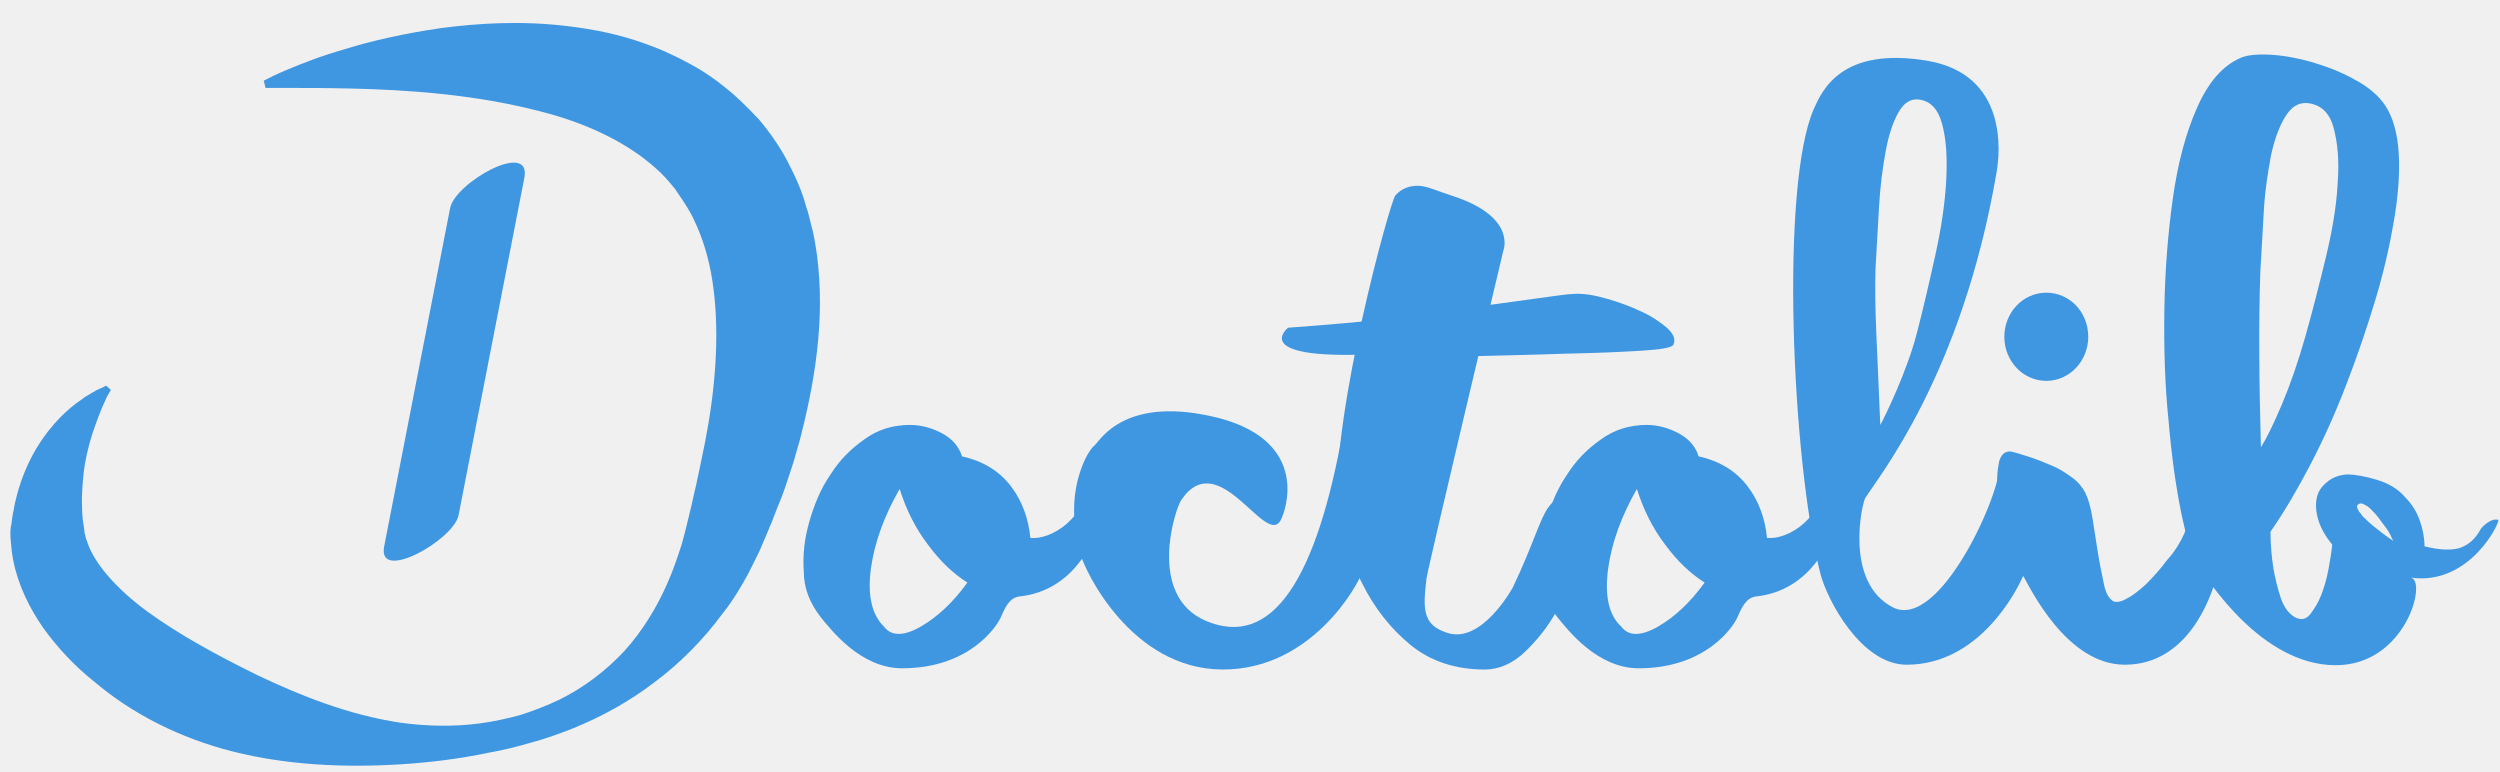
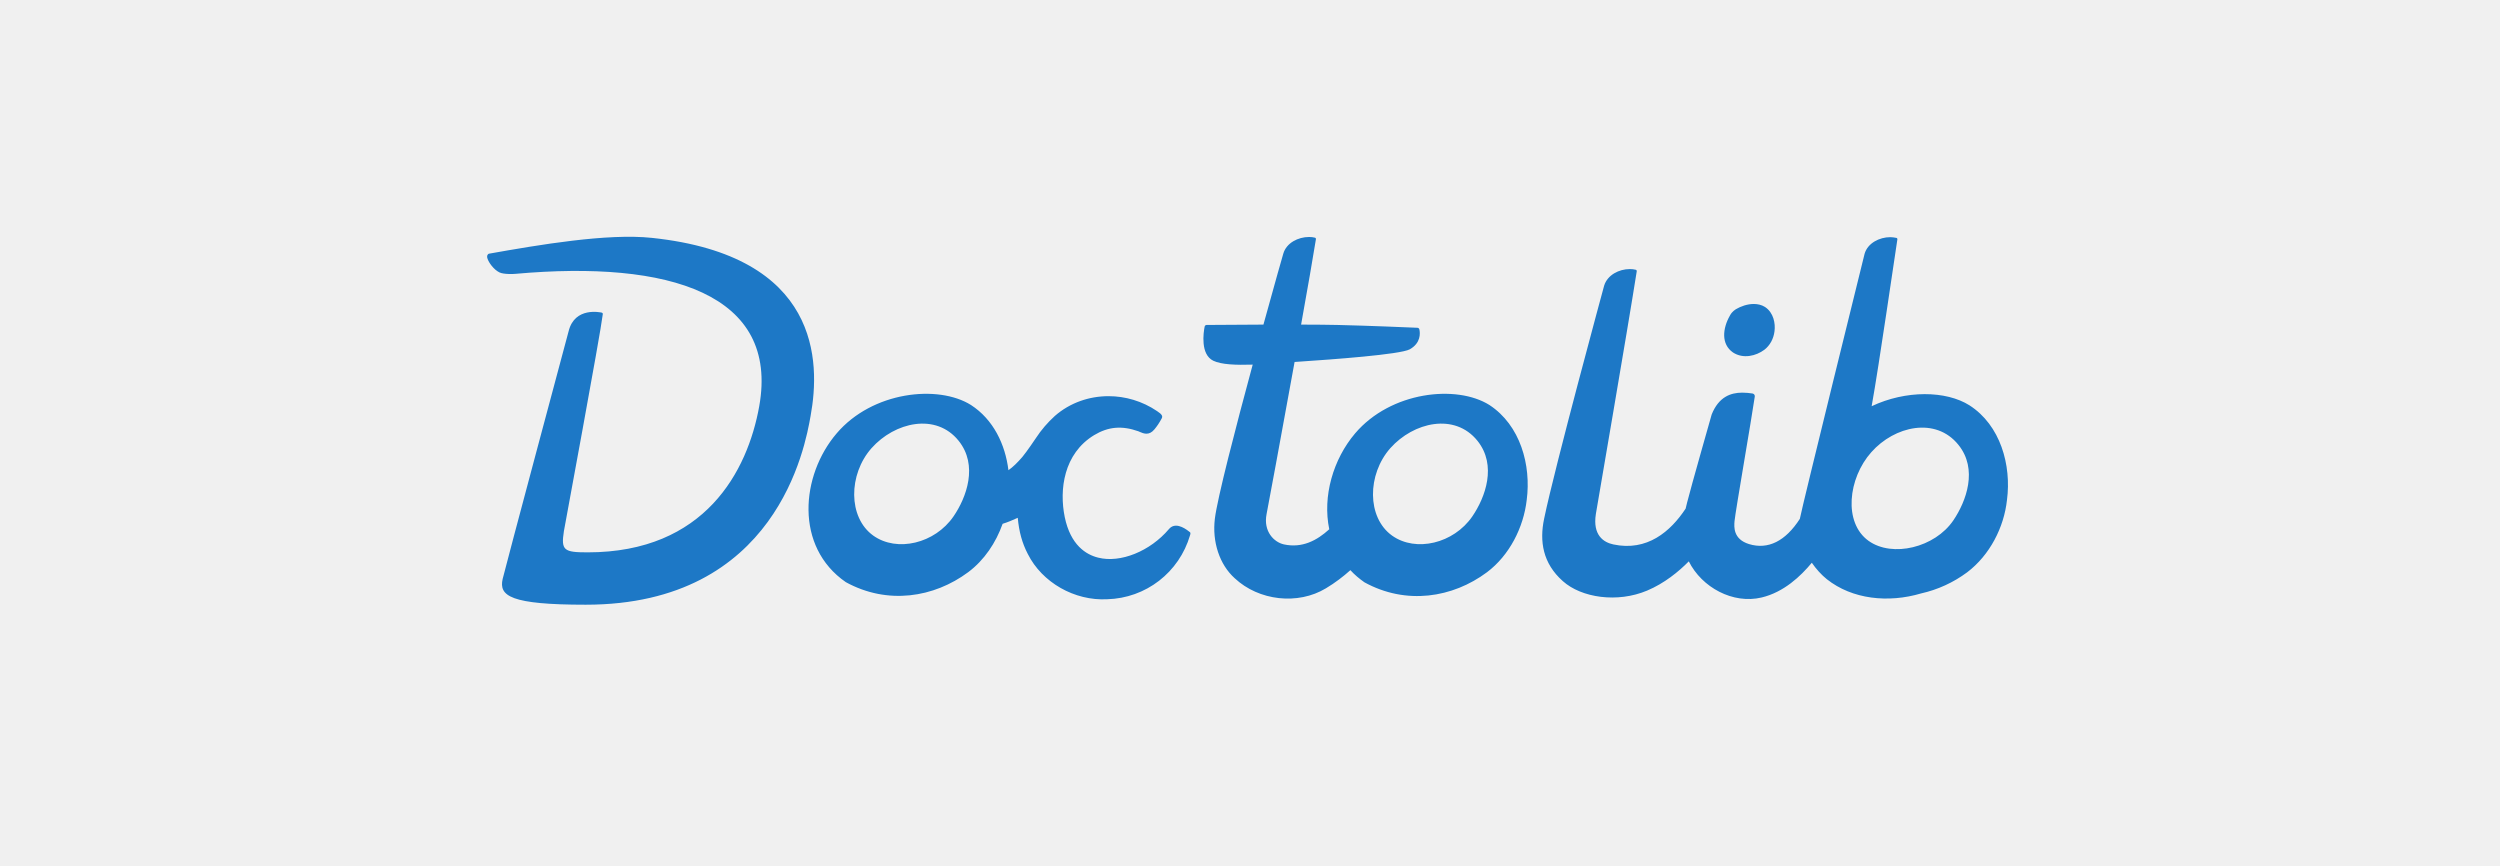
- <svg xmlns="http://www.w3.org/2000/svg" fill="none" height="33" viewBox="0 0 107 33" width="107">
-   <clipPath id="a">
-     <path d="m.331.87h106.667v32h-106.667z" />
-   </clipPath>
-   <g clip-path="url(#a)" fill="#4097e1">
-     <path d="m54.796 22.298c-.667 1.06-2.642-3.231-4.233-.905-.282.413-1.462 4.084 1.026 5.17 2.873 1.241 4.772-1.809 5.9-8.194.051-.31.026 3.464.18 3.36.154-.103.334-.129.513-.052.18.077.308.233.41.439s.128.517.103.879c-.077.414-.205.905-.385 1.473-.18.569-2.181 4.213-6.003 4.187-3.899-.026-5.875-4.239-6.054-4.911-.205-.646-.282-1.292-.282-1.913 0-.62.103-1.189.282-1.706.18-.517.385-.879.616-1.086s1.308-2.171 5.336-1.137c3.848 1.034 2.848 3.955 2.591 4.394z" />
-     <path d="m64.339 10.744s-3.207 13.467-3.284 14.01c-.154 1.292-.18 1.99.872 2.326 1.488.517 2.822-1.939 2.822-1.939 1.796-3.774.975-4.084 3.925-3.955.41.026-.872 1.603-.924 1.964-.026.181-.128.595-.334 1.189-.179.595-.462 1.241-.821 1.861-.359.646-.821 1.215-1.334 1.706s-1.103.75-1.719.75c-1.257 0-2.334-.362-3.181-1.06-.847-.698-1.539-1.577-2.052-2.611-.539-1.034-1.052-2.223-1.077-3.36-.18-4.11 2.257-12.976 2.488-13.26.257-.284.564-.414.975-.414.359 0 .847.233 1.488.439 2.771.905 2.155 2.352 2.155 2.352zm29.22 11.916c.257-.569.59-.724 1.052-.517.462.207.641.672.539 1.344-.051.465-.18.956-.359 1.473-.179.517-1.103 3.49-3.848 3.49-2.488 0-4.053-3.283-4.361-3.825-.282-.517-.539-1.111-.718-1.758-.205-.646-.308-1.215-.359-1.758-.051-.517-.026-.956.051-1.318.077-.336.257-.491.513-.465.257.052.539.155.872.259.308.103.616.233.923.362.308.129.564.31.821.491.257.181.436.413.564.646.128.259.231.62.308 1.086l.231 1.473c.077.491.18.956.257 1.344.077.413.231.646.41.75.128.052.333.026.59-.129.257-.129.539-.362.821-.62.282-.284.59-.62.898-1.034.308-.336.59-.775.795-1.292z" />
-     <path d="m55.129 14.026c1.796-.129 3.566-.284 5.285-.491 1.719-.181.436-.103 1.821-.284s2.54-.336 3.438-.465c.923-.129 1.488-.207 1.693-.207.41-.026.872.052 1.411.207s1.026.336 1.462.543c.462.207.821.465 1.103.698.282.259.385.491.282.724-.077.129-.513.207-1.36.259-.847.052-1.95.103-3.309.129-1.385.052-2.976.078-4.797.129-1.821.052 3.027-.44-2.925-.129-5.926.336-4.105-1.111-4.105-1.111zm-16.162 4.162c.462 0 .923.129 1.36.362.436.233.718.569.847.982.924.207 1.616.646 2.104 1.292.487.646.744 1.396.821 2.197.872.103 2.514-.853 2.514-2.766 0-.413.462 1.215.308 2.404-.051.31-.872 2.611-3.284 2.869-.436.052-.616.465-.821.93-.154.336-1.308 2.145-4.207 2.145-1.77 0-3.027-1.628-3.489-2.197-.462-.595-.718-1.241-.718-1.939-.051-.698.026-1.396.231-2.12.205-.724.487-1.422.898-2.016.385-.62.872-1.111 1.462-1.525.564-.414 1.206-.62 1.975-.62zm-1.129 8.633c.308.413.847.413 1.565 0 .718-.414 1.385-1.034 2.001-1.887-.616-.388-1.18-.931-1.693-1.629-.513-.672-.924-1.473-1.206-2.378-.667 1.163-1.077 2.3-1.231 3.412-.154 1.163.051 1.99.564 2.481zm32.657-8.633c.462 0 .924.129 1.36.362.436.233.718.569.847.982.924.207 1.616.646 2.104 1.292.487.646.744 1.396.821 2.197.872.103 2.514-.853 2.514-2.766 0-.413.462 1.215.308 2.404-.051.31-.872 2.611-3.284 2.869-.436.052-.616.465-.821.93-.154.336-1.308 2.145-4.207 2.145-1.77 0-3.027-1.628-3.489-2.197-.462-.595-.718-1.241-.718-1.939-.051-.698.026-1.396.231-2.12.205-.724.487-1.422.898-2.016.385-.62.872-1.111 1.462-1.525.564-.414 1.231-.62 1.975-.62zm-1.103 8.633c.308.413.847.413 1.565 0 .718-.414 1.385-1.034 2.001-1.887-.616-.388-1.18-.931-1.693-1.629-.513-.672-.923-1.473-1.206-2.378-.667 1.163-1.077 2.3-1.231 3.412-.154 1.163.026 1.99.564 2.481z" />
-     <path d="m87.017 22.194c-.282-.181-1.539-3.05-1.437-2.378.154 1.111-2.54 7.212-4.566 6.178-2.104-1.086-1.308-4.498-1.18-4.678.539-.879 4.13-5.247 5.618-13.932.154-.853.487-4.187-2.95-4.782-3.694-.62-4.515 1.267-4.874 2.068-1.437 3.283-.949 14.966.282 19.877.282 1.111 1.744 3.903 3.694 3.903 3.13 0 4.72-3.205 4.951-3.722.257-.517.462-1.008.667-1.525.128-.465.077-.827-.205-1.008zm-6.747-10.675c.051-.905.103-1.809.154-2.688.051-.879.154-1.654.282-2.352s.308-1.241.539-1.654.513-.595.847-.569c.513.052.847.388 1.026 1.034.18.646.231 1.447.18 2.43-.051.956-.205 2.016-.462 3.179-.257 1.163-.513 2.275-.795 3.36-.41 1.603-1.36 3.567-1.565 3.929-.128-3.309-.257-4.937-.205-6.669z" />
-     <path d="m106.924 22.246c-.128-.026-.256 0-.384.077-.129.078-.257.181-.36.31-.23.439-.538.698-.923.827-.385.103-.872.077-1.488-.078 0-.362-.077-.75-.205-1.111-.128-.362-.334-.698-.616-.982-.282-.336-.693-.595-1.206-.75s-.949-.233-1.282-.233c-.359.026-.642.129-.873.336-.231.181-.385.414-.436.698s-.026.595.077.93c.103.336.308.698.59 1.034-.026.284-.077.62-.154 1.034s-.18.775-.308 1.111c-.128.336-.308.62-.487.853-.179.207-.385.258-.667.103-.257-.155-.462-.439-.59-.827s-.231-.801-.308-1.241c-.077-.491-.128-1.034-.128-1.577.59-.853 1.154-1.809 1.719-2.895.564-1.086 1.077-2.223 1.539-3.438.462-1.189.872-2.404 1.231-3.593.36-1.189.616-2.326.796-3.386.179-1.06.256-2.016.205-2.869-.051-.853-.231-1.525-.564-2.042-.283-.439-.744-.827-1.334-1.137-.591-.336-1.232-.569-1.848-.75-.641-.181-1.231-.284-1.796-.31s-.975.026-1.206.129c-.795.336-1.411 1.06-1.898 2.171-.487 1.111-.821 2.404-1.026 3.877-.205 1.473-.334 3.05-.359 4.73-.026 1.68.026 3.283.179 4.756.128 1.499.308 2.792.539 3.929.231 1.111.462 1.887.744 2.3.359.517 2.668 4.239 5.875 4.239 3.002 0 3.925-3.645 3.207-3.748 2.565.362 3.874-2.456 3.745-2.481zm-10.184-10.572c.051-.905.103-1.809.154-2.688.051-.879.18-1.654.308-2.352.154-.698.359-1.241.616-1.654.257-.414.564-.595.924-.569.564.052.949.388 1.129 1.034.179.646.256 1.447.179 2.43-.051.956-.231 2.016-.513 3.179-.282 1.163-.564 2.275-.872 3.36s-.641 2.042-1 2.895c-.359.853-.667 1.473-.898 1.835-.077-2.817-.103-5.299-.026-7.47zm4.797 10.805c-.102-.077-.205-.181-.282-.259-.103-.077-.18-.181-.231-.258-.077-.078-.103-.155-.128-.207-.026-.078-.026-.129.025-.155.052-.052.129-.077.231-.026.103.052.206.103.308.207.103.103.205.207.308.336.103.129.205.284.308.413.102.129.179.259.231.362.051.129.102.207.128.259-.359-.233-.641-.465-.898-.672zm-12.16-8.065c0 1.034-.795 1.887-1.796 1.887s-1.796-.853-1.796-1.887.795-1.887 1.796-1.887 1.796.827 1.796 1.887zm-84.811 2.585s-.026.078-.103.233c-.077.155-.154.362-.257.62-.205.543-.487 1.344-.616 2.3-.051.491-.103 1.008-.077 1.551 0 .284.026.569.077.853.026.155.026.284.051.336.026.103.051.207.103.336.308.905 1.257 1.99 2.565 2.947 1.308.956 2.95 1.861 4.746 2.74 1.796.853 3.848 1.68 6.08 2.016 1.129.155 2.283.181 3.438.026.564-.077 1.154-.207 1.719-.362.564-.181 1.103-.388 1.642-.646 1.052-.517 2.001-1.241 2.796-2.094.77-.853 1.385-1.861 1.847-2.921.231-.517.41-1.06.59-1.603.154-.543.282-1.086.436-1.732.026-.155.077-.31.103-.465l.103-.439c.051-.284.128-.569.18-.853.051-.284.128-.595.18-.879l.154-.853c.385-2.3.462-4.549.103-6.462-.18-.956-.487-1.809-.872-2.533-.205-.362-.436-.698-.667-1.034-.257-.31-.513-.62-.821-.879-1.206-1.086-2.822-1.835-4.438-2.3-1.642-.465-3.258-.724-4.72-.879-1.462-.155-2.771-.207-3.874-.233-1.077-.026-1.95-.026-2.54-.026h-1.129l-.077-.31.205-.103s.282-.155.847-.388c.564-.233 1.385-.569 2.488-.879 1.077-.336 2.437-.646 4.028-.879 1.591-.207 3.438-.336 5.516-.078 1.026.129 2.129.336 3.258.75.282.103.564.207.847.336s.564.258.847.414c.564.284 1.129.646 1.642 1.06.539.414 1.026.905 1.514 1.422.462.543.872 1.137 1.206 1.758.334.646.641 1.292.821 1.99.128.336.179.698.282 1.034.077.336.128.698.179 1.034.18 1.396.154 2.766 0 4.11-.154 1.344-.436 2.662-.77 3.929-.103.31-.179.646-.282.956l-.308.93c-.103.31-.231.62-.359.93l-.179.465c-.051.155-.128.284-.18.439l-.385.905-.462.93c-.334.62-.693 1.215-1.129 1.758-.821 1.111-1.821 2.12-2.899 2.921-1.077.827-2.258 1.473-3.463 1.964-.308.129-.616.233-.898.336-.308.103-.616.207-.923.284-.616.181-1.231.336-1.847.439-1.231.259-2.488.413-3.72.491-2.463.155-4.926.026-7.183-.543-2.258-.569-4.31-1.603-5.952-2.998-.847-.672-1.565-1.448-2.181-2.3-.59-.853-1.077-1.835-1.283-2.895-.051-.259-.077-.517-.103-.801-.026-.31-.026-.543.026-.75.026-.207.051-.413.103-.62.026-.207.077-.388.128-.595.205-.775.487-1.422.821-1.99.667-1.111 1.411-1.758 1.95-2.12.128-.103.257-.181.359-.233.103-.078.205-.103.257-.155.154-.077.231-.103.231-.103l.205-.103.205.181z" />
-     <path d="m19.265 8.908c-.949 4.834-1.873 9.641-2.822 14.475-.308 1.577 2.95-.259 3.181-1.318.949-4.834 1.873-9.641 2.822-14.475.282-1.603-2.976.233-3.181 1.318z" />
+ <svg xmlns="http://www.w3.org/2000/svg" width="520" height="180" viewBox="0 0 520 180" fill="none">
+   <g clip-path="url(#clip0_248_4939)">
+     <path d="M121.828 125.78C106.125 125.78 103.745 123.947 104.551 120.427C105.136 117.933 117.985 69.973 118.278 68.873C119.559 63.74 124.94 64.987 125.159 65.023C125.306 65.06 125.416 65.207 125.379 65.353C124.903 69.46 117.362 109.977 117.289 110.49C116.667 114.487 117.289 114.89 122.231 114.89C146.647 114.89 155.505 97.987 157.921 84.493C162.094 61.1 139.179 54.097 107.223 56.957C106.93 56.993 104.807 57.103 103.892 56.663C102.684 56.077 101.659 54.61 101.403 53.803C101.293 53.51 101.293 53.217 101.403 53.033C101.476 52.923 101.549 52.813 101.659 52.777C111.982 50.943 126.331 48.487 135.592 49.477C170.659 53.18 170.659 75.29 168.61 86.473C167.475 92.963 161.545 125.78 121.828 125.78ZM247.53 111.333C245.261 119.07 238.342 124.423 230.289 124.643C223.517 125.01 216.745 121.16 213.78 115.22C212.609 112.983 211.95 110.563 211.694 107.703C210.669 108.18 209.607 108.62 208.546 108.95C207.155 112.873 204.739 116.503 201.408 118.997C194.27 124.313 184.606 125.853 175.931 121.087C165.242 113.717 166.56 98.867 174.027 90.14C181.458 81.413 195.112 79.947 201.957 84.237C206.606 87.243 209.095 92.413 209.754 97.803C210.742 97.107 211.621 96.227 212.646 95.053C213.597 93.917 215.464 91.13 215.464 91.13C216.562 89.443 217.917 87.867 219.417 86.51C222.565 83.76 226.555 82.403 230.582 82.403C234.059 82.403 237.61 83.43 240.685 85.52C241.673 86.18 241.93 86.547 241.6 87.097C241.161 87.903 240.685 88.637 240.099 89.333C239.001 90.653 237.866 90.177 237.098 89.847C236.988 89.81 236.878 89.737 236.768 89.7C233.327 88.49 230.509 88.747 227.58 90.507C221.248 94.357 220.296 101.837 221.467 107.557C222.675 113.387 225.897 115.367 228.422 115.99C233.035 117.163 239.221 114.67 243.138 110.05C244.309 108.657 246.103 109.573 247.384 110.6C247.457 110.637 247.494 110.673 247.53 110.71C247.713 110.93 247.53 111.297 247.53 111.333ZM199.394 91.68C194.672 85.813 186.107 87.793 181.275 93.22C176.443 98.683 176.37 107.63 181.641 111.407C186.583 114.927 194.453 113.057 198.333 107.41C201.042 103.45 203.494 96.777 199.394 91.68ZM317.556 104C316.897 109.72 313.968 115.513 309.283 119.033C302.145 124.35 292.481 125.89 283.806 121.123C282.708 120.353 281.719 119.51 280.877 118.593C279.413 119.913 277.693 121.233 275.789 122.37C269.969 125.89 261.843 124.973 256.828 120.28C253.643 117.42 252.106 112.69 252.691 107.887C253.204 103.633 257.011 88.967 260.562 75.84C257.084 75.95 254.046 75.84 252.362 75.033C249.653 73.713 250.312 69.203 250.568 67.92C250.605 67.737 250.788 67.59 250.971 67.59C252.289 67.59 257.267 67.553 262.794 67.517C265.101 59.083 266.931 52.74 266.931 52.74C267.59 50.503 270.042 49.293 272.275 49.293C272.714 49.293 273.117 49.33 273.52 49.44C273.666 49.477 273.739 49.623 273.703 49.807C273.117 53.437 271.982 60.037 270.628 67.517C273.63 67.517 276.338 67.553 278.169 67.59C284.611 67.737 293.103 68.103 294.824 68.177C295.007 68.177 295.19 68.323 295.227 68.507C295.41 69.313 295.556 71.33 293.25 72.65C291.273 73.75 276.924 74.777 270.335 75.217C269.969 75.253 269.64 75.253 269.274 75.29C266.528 90.47 263.6 106.2 263.453 106.897C262.721 110.563 265.027 112.8 267.077 113.24C270.848 114.047 273.922 112.433 276.485 110.087C275.057 103.23 277.29 95.53 281.866 90.14C289.297 81.413 302.95 79.947 309.795 84.237C316.238 88.453 318.507 96.74 317.556 104ZM307.306 91.68C302.584 85.813 294.019 87.793 289.187 93.22C284.355 98.683 284.282 107.63 289.553 111.407C294.494 114.927 302.365 113.057 306.245 107.41C308.953 103.45 311.406 96.777 307.306 91.68ZM360.457 73.31C362.58 74.703 365.252 74.043 366.973 72.76C368.144 71.88 368.913 70.45 369.096 68.91C369.315 67.297 368.913 65.023 367.119 63.85C366.423 63.41 365.618 63.227 364.776 63.227C363.458 63.227 362.104 63.703 361.043 64.327C360.713 64.547 360.457 64.767 360.201 65.06C360.054 65.243 359.908 65.463 359.798 65.683C358.297 68.323 357.968 71.587 360.457 73.31ZM409.654 84.31C404.786 81.23 396.403 81.12 389.302 84.493C390.839 76.023 394.17 52.777 394.646 49.843C394.683 49.733 394.646 49.66 394.609 49.587C394.573 49.513 394.5 49.477 394.426 49.477C394.024 49.403 393.621 49.33 393.182 49.33C390.949 49.33 388.496 50.54 387.837 52.777C387.837 52.777 374.806 105.467 374.367 107.923C371.365 112.58 367.741 114.377 363.788 113.167C360.493 112.14 360.676 109.61 360.786 108.363C360.969 106.383 364.374 86.84 364.996 82.477C365.032 82.183 364.849 81.927 364.557 81.853C363.861 81.743 363.129 81.67 362.397 81.67C359.981 81.67 357.492 82.55 356.028 86.217C355.991 86.363 351.708 101.36 350.903 104.587C350.793 104.99 350.72 105.393 350.61 105.797C347.462 110.563 342.594 114.743 335.565 113.24C333.515 112.8 331.246 111.297 331.941 106.897C332.124 105.723 338.567 68.397 340.434 56.48C340.47 56.297 340.397 56.15 340.251 56.113C339.848 56.003 339.409 55.967 339.006 55.967C336.773 55.967 334.357 57.177 333.662 59.413C333.662 59.413 323.376 97.217 321.18 107.887C320.191 112.58 320.887 117.163 325.06 120.867C328.94 124.35 336.407 125.45 342.594 122.847C346.181 121.343 349.182 118.887 351.269 116.76C353.978 122.187 360.457 125.707 366.423 124.277C371.036 123.177 374.55 119.84 376.856 117.053C377.771 118.373 378.833 119.547 379.967 120.463C385.275 124.68 392.779 125.45 399.588 123.433C403.029 122.663 406.323 121.16 409.178 119.033C413.864 115.477 416.829 109.72 417.451 104C418.403 96.74 416.097 88.453 409.654 84.31ZM406.286 108.253C402.443 113.9 393.621 116.027 388.679 112.507C383.372 108.73 384.397 99.49 389.228 94.063C394.06 88.6 402.626 86.657 407.348 92.523C411.448 97.583 408.995 104.257 406.286 108.253Z" fill="#1D78C6" />
  </g>
+   <defs>
+     <clipPath id="clip0_248_4939">
+       <rect width="317" height="77" fill="white" transform="translate(101 49)" />
+     </clipPath>
+   </defs>
</svg>
